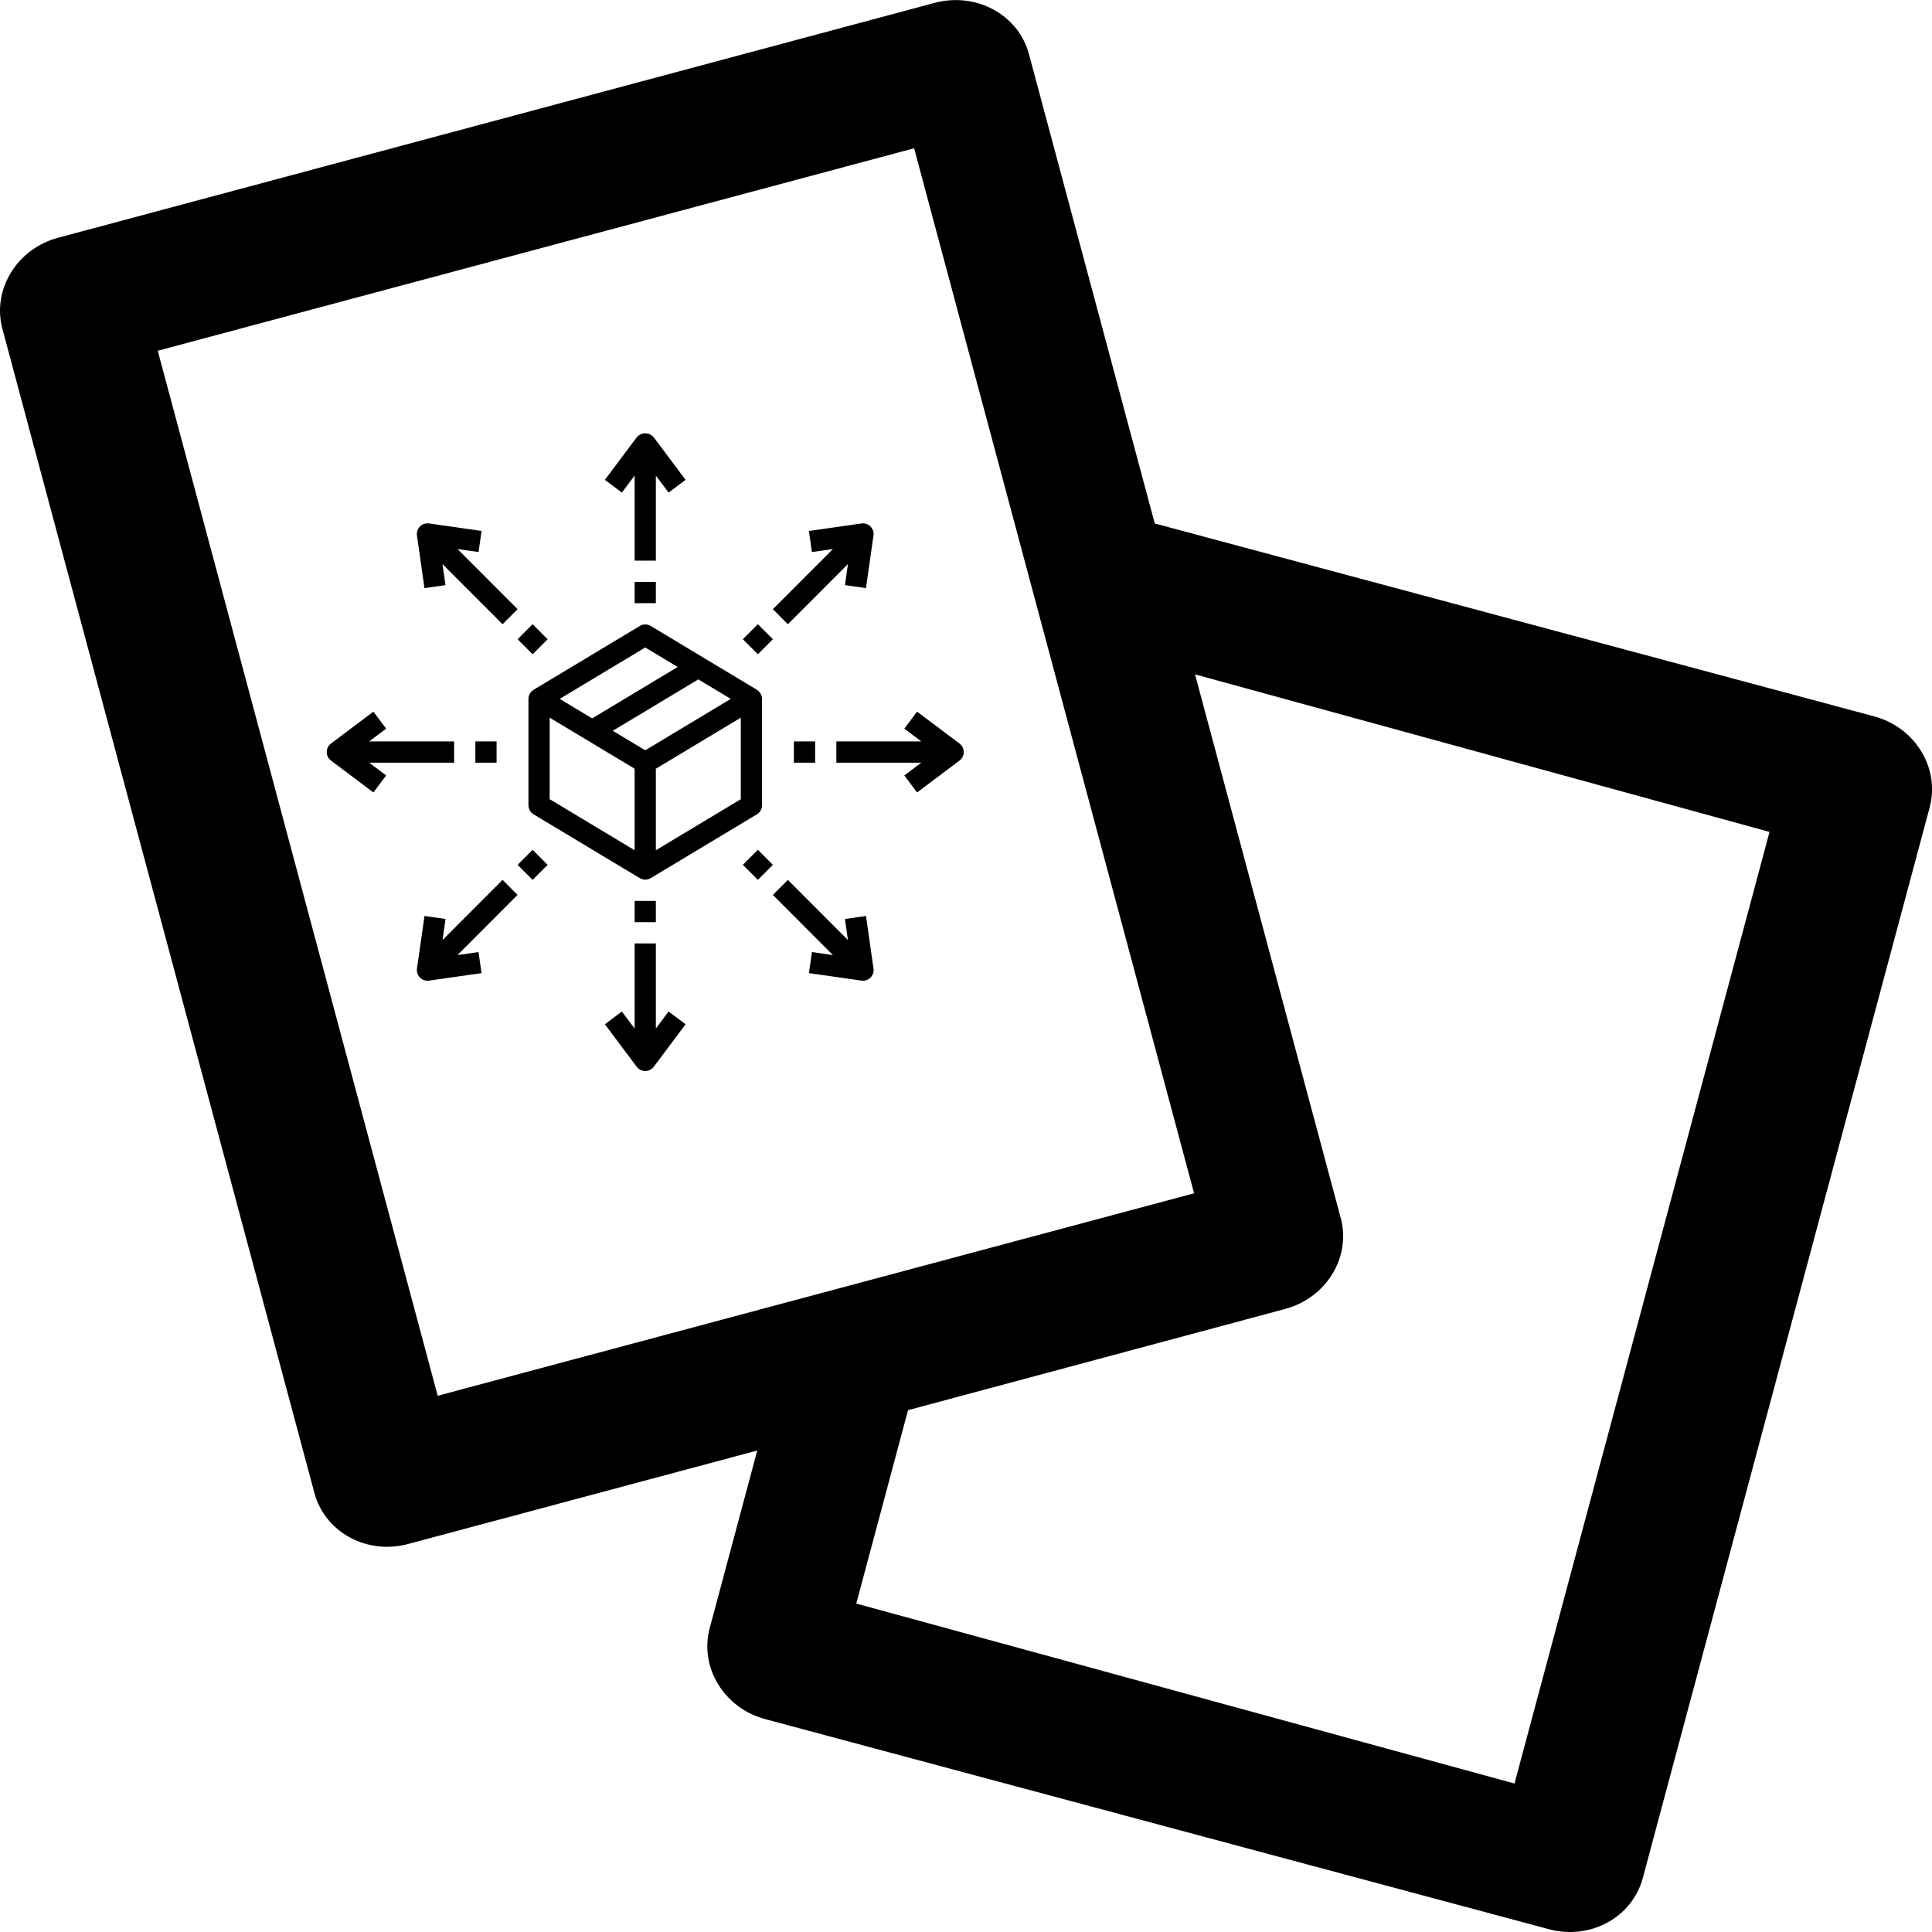
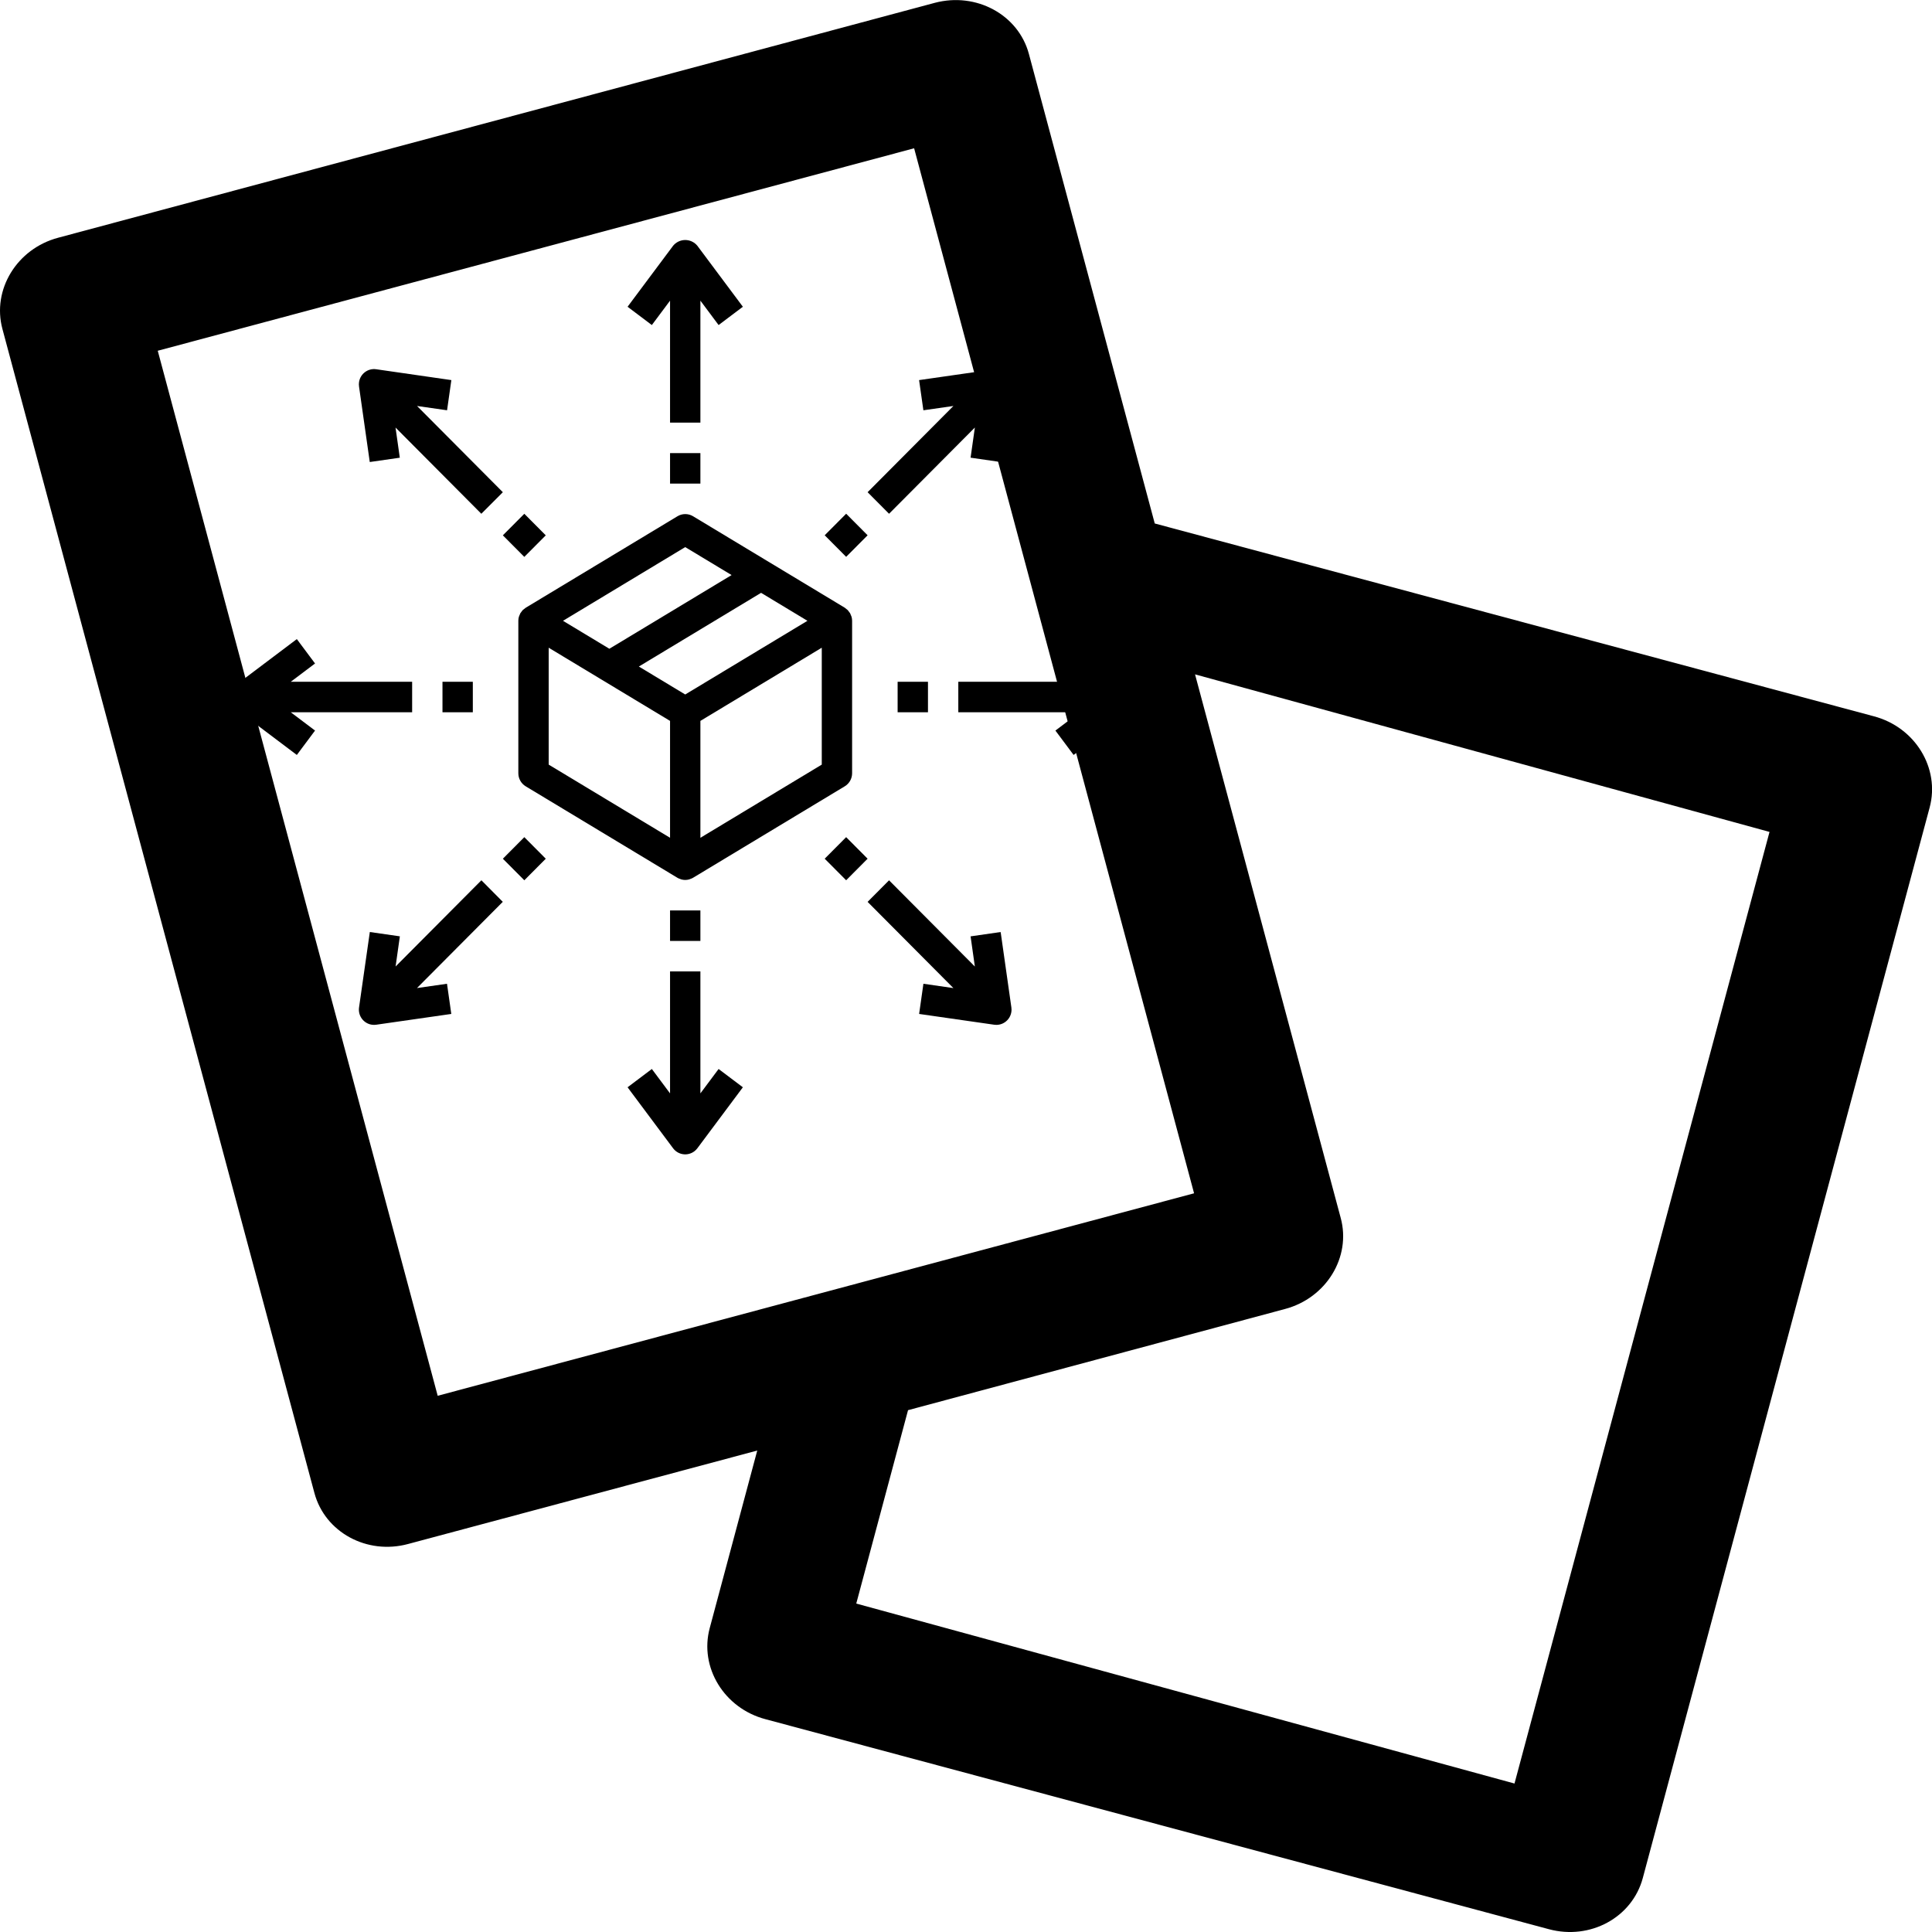
<svg xmlns="http://www.w3.org/2000/svg" version="1.1" id="Documents" x="0px" y="0px" viewBox="0 0 20 20" enable-background="new 0 0 20 20" xml:space="preserve">
  <defs id="defs97326" />
  <path d="M19.398,7.415l-7.444-1.996l-1.303-4.861c-0.109-0.406-0.545-0.642-0.973-0.529L0.602,2.461  C0.174,2.575-0.084,2.999,0.025,3.405l3.23,12.051c0.109,0.406,0.544,0.643,0.971,0.527l3.613-0.967l-0.492,1.838  c-0.109,0.406,0.149,0.83,0.577,0.943l8.11,2.174c0.428,0.115,0.862-0.121,0.972-0.529l2.97-11.084  C20.084,7.952,19.826,7.528,19.398,7.415z M1.633,3.631l7.83-2.096l2.898,10.818l-7.83,2.096L1.633,3.631z M15.678,18.463  L8.864,16.6L9.4,14.598l3.901-1.047c0.428-0.113,0.688-0.537,0.578-0.943l-1.508-5.627l5.947,1.631L15.678,18.463z" id="path97321" />
-   <g transform="matrix(0.01373924,0,0,0.01376002,3.382077,4.484017)" id="g98149">
+   <g transform="matrix(0.01963178,0,0,0.01972664,2.381783,2.482892)" id="g98149">
    <g id="g98147">
      <path d="m 327.72,197.831 c -0.083,-0.246 -0.182,-0.486 -0.296,-0.72 -0.133,-0.404 -0.296,-0.797 -0.488,-1.176 -0.17,-0.256 -0.354,-0.501 -0.552,-0.736 -0.209,-0.318 -0.442,-0.621 -0.696,-0.904 -0.237,-0.21 -0.486,-0.408 -0.744,-0.592 -0.254,-0.231 -0.521,-0.447 -0.8,-0.648 l -80,-48 c -2.535,-1.523 -5.705,-1.523 -8.24,0 l -80,48 c -0.296,0.195 -0.577,0.411 -0.84,0.648 -0.261,0.184 -0.512,0.382 -0.752,0.592 -0.249,0.283 -0.479,0.582 -0.688,0.896 -0.203,0.236 -0.39,0.484 -0.56,0.744 -0.188,0.369 -0.348,0.751 -0.48,1.144 -0.114,0.248 -0.216,0.502 -0.304,0.76 -0.187,0.675 -0.281,1.372 -0.28,2.072 v 80 c 0.001,2.808 1.473,5.41 3.88,6.856 l 80,48 0.088,0.04 0.088,0.064 c 0.42,0.218 0.859,0.398 1.312,0.536 0.184,0.064 0.36,0.168 0.552,0.224 1.362,0.373 2.799,0.373 4.16,0 0.192,-0.056 0.368,-0.16 0.552,-0.224 0.453,-0.138 0.892,-0.318 1.312,-0.536 l 0.088,-0.064 0.088,-0.04 80,-48 c 2.407,-1.446 3.879,-4.048 3.88,-6.856 v -80 c 10e-4,-0.702 -0.094,-1.402 -0.28,-2.08 z M 240,161.239 264.448,175.911 200,214.583 175.552,199.911 Z m -8,152.536 -64,-38.4 v -61.336 l 64,38.4 z m 8,-75.192 -24.448,-14.672 64.448,-38.672 24.448,14.672 z m 72,36.8 -64,38.4 v -61.344 l 64,-38.4 z" id="path98145" />
    </g>
  </g>
-   <g transform="matrix(0.01373924,0,0,0.01376002,3.382077,4.484017)" id="g98155">
+   <g transform="matrix(0.01963178,0,0,0.01972664,2.381783,2.482892)" id="g98155">
    <g id="g98153">
      <path d="m 246.4,3.111 c -2.908,-3.535 -8.131,-4.042 -11.666,-1.134 -0.414,0.34 -0.794,0.72 -1.134,1.134 l -24,32 12.8,9.6 9.6,-12.8 v 64 h 16 v -64 l 9.6,12.8 12.8,-9.6 z" id="path98151" />
    </g>
  </g>
-   <g transform="matrix(0.01373924,0,0,0.01376002,3.382077,4.484017)" id="g98161">
+   <g transform="matrix(0.01963178,0,0,0.01972664,2.381783,2.482892)" id="g98161">
    <g id="g98159">
      <path d="m 257.6,435.111 -9.6,12.8 v -64 h -16 v 64 l -9.6,-12.8 -12.8,9.6 24,32 c 2.651,3.535 7.665,4.251 11.2,1.6 0.606,-0.455 1.145,-0.994 1.6,-1.6 l 24,-32 z" id="path98157" />
    </g>
  </g>
-   <g transform="matrix(0.01373924,0,0,0.01376002,3.382077,4.484017)" id="g98167">
+   <g transform="matrix(0.01963178,0,0,0.01972664,2.381783,2.482892)" id="g98167">
    <g id="g98165">
      <rect x="232" y="111.911" width="16" height="16" id="rect98163" />
    </g>
  </g>
-   <g transform="matrix(0.01373924,0,0,0.01376002,3.382077,4.484017)" id="g98173">
+   <g transform="matrix(0.01963178,0,0,0.01972664,2.381783,2.482892)" id="g98173">
    <g id="g98171">
      <rect x="232" y="351.911" width="16" height="16" id="rect98169" />
    </g>
  </g>
-   <g transform="matrix(0.01373924,0,0,0.01376002,3.382077,4.484017)" id="g98179">
+   <g transform="matrix(0.01963178,0,0,0.01972664,2.381783,2.482892)" id="g98179">
    <g id="g98177">
      <path d="M 96,231.911 H 32 l 12.8,-9.6 -9.6,-12.8 -32,24 c -3.535,2.651 -4.251,7.665 -1.6,11.2 0.455,0.606 0.994,1.145 1.6,1.6 l 32,24 9.6,-12.8 -12.8,-9.6 h 64 z" id="path98175" />
    </g>
  </g>
-   <g transform="matrix(0.01373924,0,0,0.01376002,3.382077,4.484017)" id="g98185">
+   <g transform="matrix(0.01963178,0,0,0.01972664,2.381783,2.482892)" id="g98185">
    <g id="g98183">
      <path d="m 478.4,235.111 c -0.455,-0.606 -0.994,-1.145 -1.6,-1.6 l -32,-24 -9.6,12.8 12.8,9.6 h -64 v 16 h 64 l -12.8,9.6 9.6,12.8 32,-24 c 3.535,-2.651 4.251,-7.665 1.6,-11.2 z" id="path98181" />
    </g>
  </g>
-   <g transform="matrix(0.01373924,0,0,0.01376002,3.382077,4.484017)" id="g98191">
+   <g transform="matrix(0.01963178,0,0,0.01972664,2.381783,2.482892)" id="g98191">
    <g id="g98189">
      <rect x="112" y="231.911" width="16" height="16" id="rect98187" />
    </g>
  </g>
-   <g transform="matrix(0.01373924,0,0,0.01376002,3.382077,4.484017)" id="g98197">
+   <g transform="matrix(0.01963178,0,0,0.01972664,2.381783,2.482892)" id="g98197">
    <g id="g98195">
      <rect x="352" y="231.911" width="16" height="16" id="rect98193" />
    </g>
  </g>
-   <g transform="matrix(0.01373924,0,0,0.01376002,3.382077,4.484017)" id="g98203">
+   <g transform="matrix(0.01963178,0,0,0.01972664,2.381783,2.482892)" id="g98203">
    <g id="g98201">
      <path d="m 143.832,132.431 -45.248,-45.248 15.832,2.256 2.264,-15.84 -39.592,-5.688 c -4.37,-0.649 -8.439,2.368 -9.088,6.739 -0.116,0.779 -0.116,1.571 0,2.349 l 5.656,39.592 15.84,-2.264 -2.256,-15.832 45.248,45.248 z" id="path98199" />
    </g>
  </g>
-   <g transform="matrix(0.01373924,0,0,0.01376002,3.382077,4.484017)" id="g98209">
+   <g transform="matrix(0.01963178,0,0,0.01972664,2.381783,2.482892)" id="g98209">
    <g id="g98207">
      <path d="m 411.984,402.823 -5.656,-39.592 -15.856,2.28 2.256,15.832 -45.248,-45.248 -11.312,11.312 45.248,45.248 -15.816,-2.272 -2.264,15.84 39.592,5.656 c 0.376,0.054 0.756,0.081 1.136,0.08 4.418,10e-4 8,-3.581 8.001,-7.999 10e-4,-0.38 -0.027,-0.76 -0.081,-1.137 z" id="path98205" />
    </g>
  </g>
-   <g transform="matrix(0.01373924,0,0,0.01376002,3.382077,4.484017)" id="g98215">
+   <g transform="matrix(0.01963178,0,0,0.01972664,2.381783,2.482892)" id="g98215">
    <g id="g98213">
      <rect x="147.151" y="147.063" transform="matrix(0.7071,-0.7071,0.7071,0.7071,-64.2037,155.1248)" width="16" height="16" id="rect98211" />
    </g>
  </g>
-   <g transform="matrix(0.01373924,0,0,0.01376002,3.382077,4.484017)" id="g98221">
+   <g transform="matrix(0.01963178,0,0,0.01972664,2.381783,2.482892)" id="g98221">
    <g id="g98219">
      <rect x="316.862" y="316.759" transform="matrix(0.7071,-0.7071,0.7071,0.7071,-134.4897,324.8318)" width="16" height="16" id="rect98217" />
    </g>
  </g>
-   <g transform="matrix(0.01373924,0,0,0.01376002,3.382077,4.484017)" id="g98227">
+   <g transform="matrix(0.01963178,0,0,0.01972664,2.381783,2.482892)" id="g98227">
    <g id="g98225">
      <path d="M 98.552,392.639 143.8,347.391 132.52,336.079 87.272,381.327 89.528,365.495 73.688,363.231 68,402.823 c -0.627,4.373 2.409,8.427 6.783,9.055 0.377,0.054 0.757,0.081 1.137,0.081 0.38,10e-4 0.76,-0.026 1.136,-0.08 l 39.592,-5.656 -2.264,-15.84 z" id="path98223" />
    </g>
  </g>
-   <g transform="matrix(0.01373924,0,0,0.01376002,3.382077,4.484017)" id="g98233">
+   <g transform="matrix(0.01963178,0,0,0.01972664,2.381783,2.482892)" id="g98233">
    <g id="g98231">
      <path d="m 409.704,70.207 c -1.774,-1.793 -4.297,-2.634 -6.792,-2.264 l -39.592,5.656 2.264,15.84 15.832,-2.256 -45.248,45.248 11.312,11.312 45.248,-45.248 -2.256,15.816 15.84,2.28 5.656,-39.592 c 0.358,-2.494 -0.481,-5.01 -2.264,-6.792 z" id="path98229" />
    </g>
  </g>
-   <g transform="matrix(0.01373924,0,0,0.01376002,3.382077,4.484017)" id="g98239">
+   <g transform="matrix(0.01963178,0,0,0.01972664,2.381783,2.482892)" id="g98239">
    <g id="g98237">
      <rect x="147.158" y="316.767" transform="matrix(0.7071,-0.7071,0.7071,0.7071,-184.1999,204.8355)" width="16" height="16" id="rect98235" />
    </g>
  </g>
-   <g transform="matrix(0.01373924,0,0,0.01376002,3.382077,4.484017)" id="g98245">
+   <g transform="matrix(0.01963178,0,0,0.01972664,2.381783,2.482892)" id="g98245">
    <g id="g98243">
      <rect x="316.862" y="147.032" transform="matrix(0.7071,-0.7071,0.7071,0.7071,-14.4738,275.1211)" width="16" height="16" id="rect98241" />
    </g>
  </g>
</svg>
